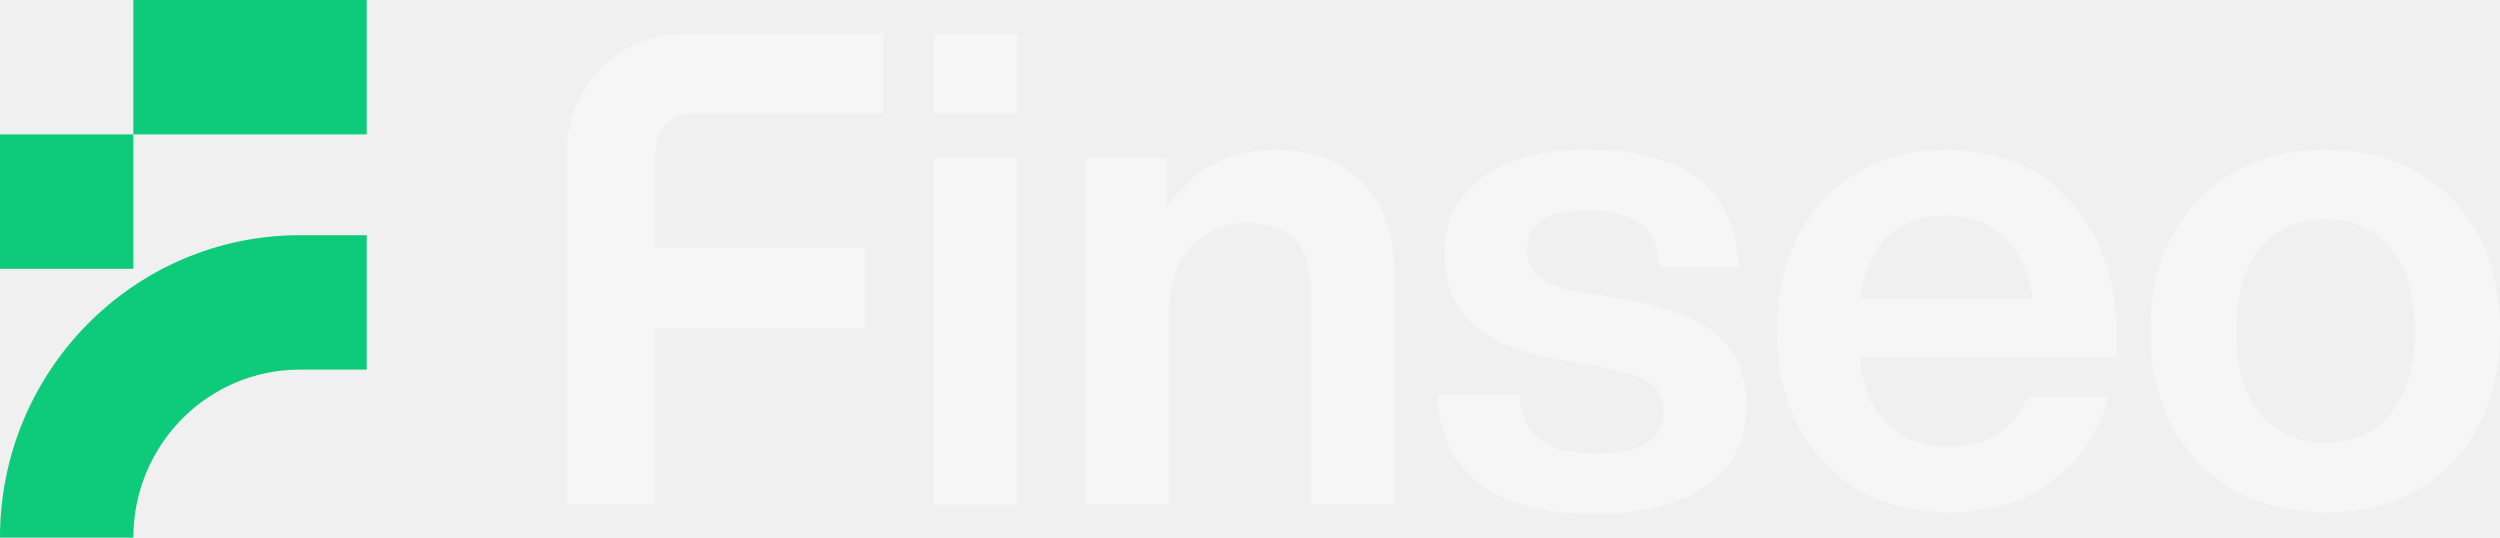
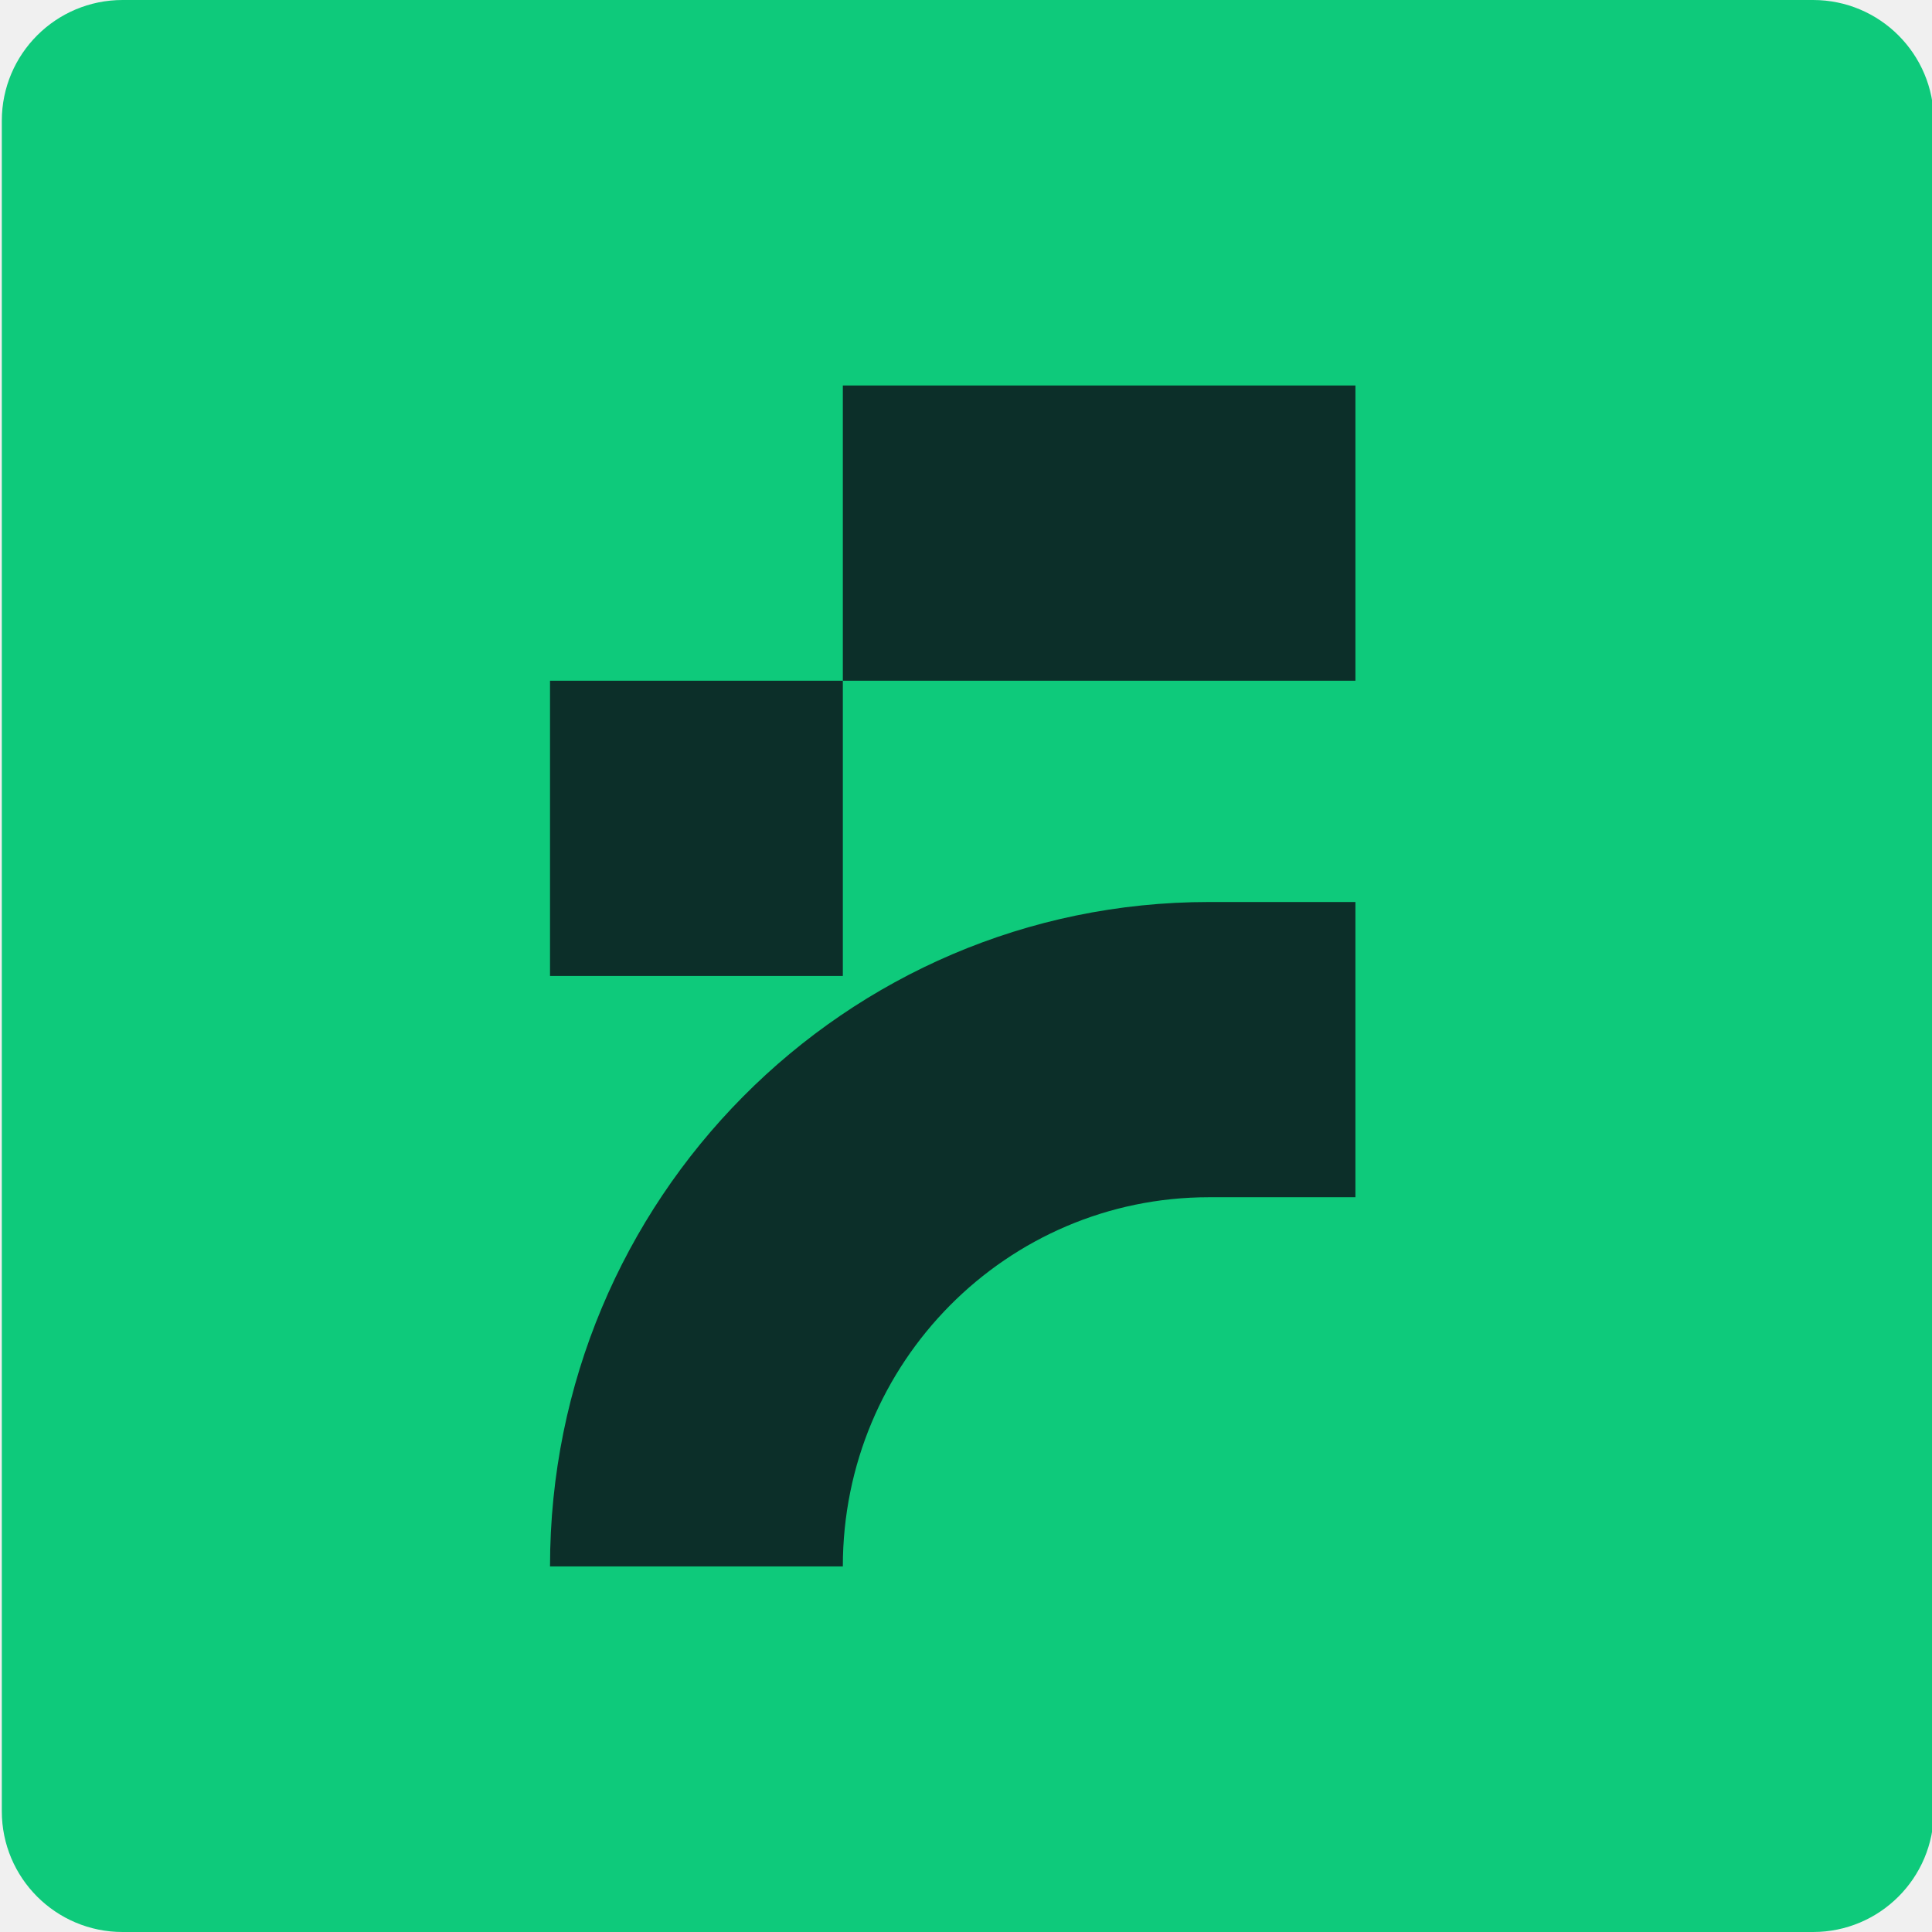
- <svg xmlns="http://www.w3.org/2000/svg" width="758" height="163" viewBox="0 0 758 163" fill="none">
-   <g clip-path="url(#clip0_1050_1688)">
-     <path d="M111.18 0H40.43V40.754H111.18V0Z" fill="#0ECA7B" />
-     <path d="M40.431 40.75H0V81.504H40.431V40.75Z" fill="#0ECA7B" />
-     <path d="M0 163.005H40.431C40.431 134.857 63.049 112.059 90.973 112.059H111.181V71.305H90.973C40.719 71.32 0 112.379 0 163.005Z" fill="#0ECA7B" />
-     <path d="M308.524 47.859H283.086V152.884H308.524V47.859Z" fill="#F6F6F6" />
-     <path d="M308.524 10.203H283.086V34.438H308.524V10.203Z" fill="#F6F6F6" />
-     <path d="M386.285 45.413C372.55 45.413 361.711 51.251 353.767 62.925V47.858H329.133V152.883H354.571V94.052C354.571 85.77 356.83 79.291 361.332 74.615C365.834 69.939 371.322 67.586 377.795 67.586C390.848 67.586 397.382 74.233 397.382 87.527V152.868H422.82V83.249C422.82 71.177 419.56 61.84 413.027 55.254C406.493 48.668 397.579 45.383 386.27 45.383L386.285 45.413Z" fill="#F6F6F6" />
-     <path d="M521.014 101.8C515.284 96.788 506.097 93.121 493.454 90.813L480.325 88.781C474.125 87.696 469.683 86.168 467 84.197C464.302 82.225 462.968 79.49 462.968 75.945C462.968 67.8 469.032 63.736 481.144 63.736C488.284 63.736 493.666 65.065 497.304 67.709C500.943 70.352 502.883 74.799 503.156 81.034H527.184C526.244 57.287 510.887 45.414 481.144 45.414C467.409 45.414 456.782 48.226 449.233 53.864C441.699 59.503 437.924 67.266 437.924 77.168C437.924 94.542 449.294 105.116 472.048 108.921L483.964 110.953C491.635 112.313 496.956 114.009 499.912 116.042C502.868 118.074 504.354 120.993 504.354 124.798C504.354 133.217 497.486 137.42 483.752 137.42C476.081 137.42 470.457 136.06 466.894 133.355C463.331 130.635 461.209 126.02 460.527 119.511H435.695C437.045 143.669 452.932 155.741 483.357 155.741C498.032 155.741 509.402 152.899 517.482 147.199C525.562 141.5 529.594 133.355 529.594 122.781C529.594 113.826 526.729 106.843 521.014 101.815V101.8Z" fill="#F6F6F6" />
-     <path d="M590.287 45.414C574.945 45.414 562.484 50.441 552.933 60.481C543.504 70.52 538.805 83.815 538.805 100.379C538.805 116.943 543.58 130.238 553.146 140.277C562.696 150.317 575.218 155.344 590.711 155.344C603.097 155.344 613.603 152.196 622.213 145.885C630.824 139.574 636.479 131.063 639.177 120.336H614.74C610.434 130.375 602.491 135.403 590.909 135.403C583.101 135.403 576.871 133.126 572.232 128.587C567.593 124.049 564.788 117.295 563.848 108.34H641.8V102.228C641.8 85.266 637.161 71.559 627.868 61.107C618.575 50.655 606.053 45.429 590.302 45.429L590.287 45.414ZM564.03 90.401C566.456 73.714 575.142 65.371 590.075 65.371C597.336 65.371 603.264 67.617 607.842 72.094C612.42 76.572 615.24 82.684 616.316 90.416H564.015L564.03 90.401Z" fill="#F6F6F6" />
-     <path d="M743.458 60.283C733.771 50.381 720.976 45.43 705.089 45.43C689.201 45.43 676.407 50.457 666.72 60.496C656.896 70.398 651.984 83.708 651.984 100.395C651.984 117.081 656.896 130.391 666.72 140.293C676.407 150.332 689.201 155.36 705.089 155.36C720.976 155.36 733.756 150.347 743.458 140.293C753.145 130.253 757.996 116.959 757.996 100.395C757.996 83.83 753.145 70.2 743.458 60.298V60.283ZM724.978 125.302C720.203 131.201 713.563 134.15 705.089 134.15C696.615 134.15 689.975 131.231 685.199 125.394C680.424 119.557 678.029 111.213 678.029 100.364C678.029 89.515 680.424 81.156 685.199 75.334C689.975 69.497 696.615 66.578 705.089 66.578C713.563 66.578 720.203 69.528 724.978 75.426C729.754 81.324 732.149 89.637 732.149 100.364C732.149 111.091 729.754 119.389 724.978 125.302Z" fill="#F6F6F6" />
-     <path d="M171.805 46.113V152.819H198.637V99.397H262.263V75.162H198.637V45.868C198.637 39.557 203.716 34.438 209.977 34.438H267.857V10.203H207.445C187.768 10.203 171.805 26.279 171.805 46.113Z" fill="#F6F6F6" />
-   </g>
+ <svg xmlns="http://www.w3.org/2000/svg" id="Ebene_1" data-name="Ebene 1" viewBox="0 0 64 64">
  <defs>
-     <clipPath id="clip0_1050_1688">
-       <rect width="758" height="163" fill="white" />
-     </clipPath>
+     <style>
+       .cls-1 {
+         fill: #0c2f29;
+       }
+ 
+       .cls-2 {
+         fill: #0eca7b;
+       }
+     </style>
  </defs>
+   <rect class="cls-2" x=".06" width="64" height="64" rx="4" ry="4" />
+   <path class="cls-1" d="M44.9,12.77h-16.98v9.78h16.98v-9.78Z" />
+   <path class="cls-1" d="M27.92,22.55h-9.7v9.78h9.7v-9.78Z" />
+   <path class="cls-1" d="M18.22,51.89h9.7c0-6.76,5.43-12.23,12.13-12.23h4.85v-9.78h-4.85c-12.06,0-21.83,9.86-21.83,22.01Z" />
</svg>
